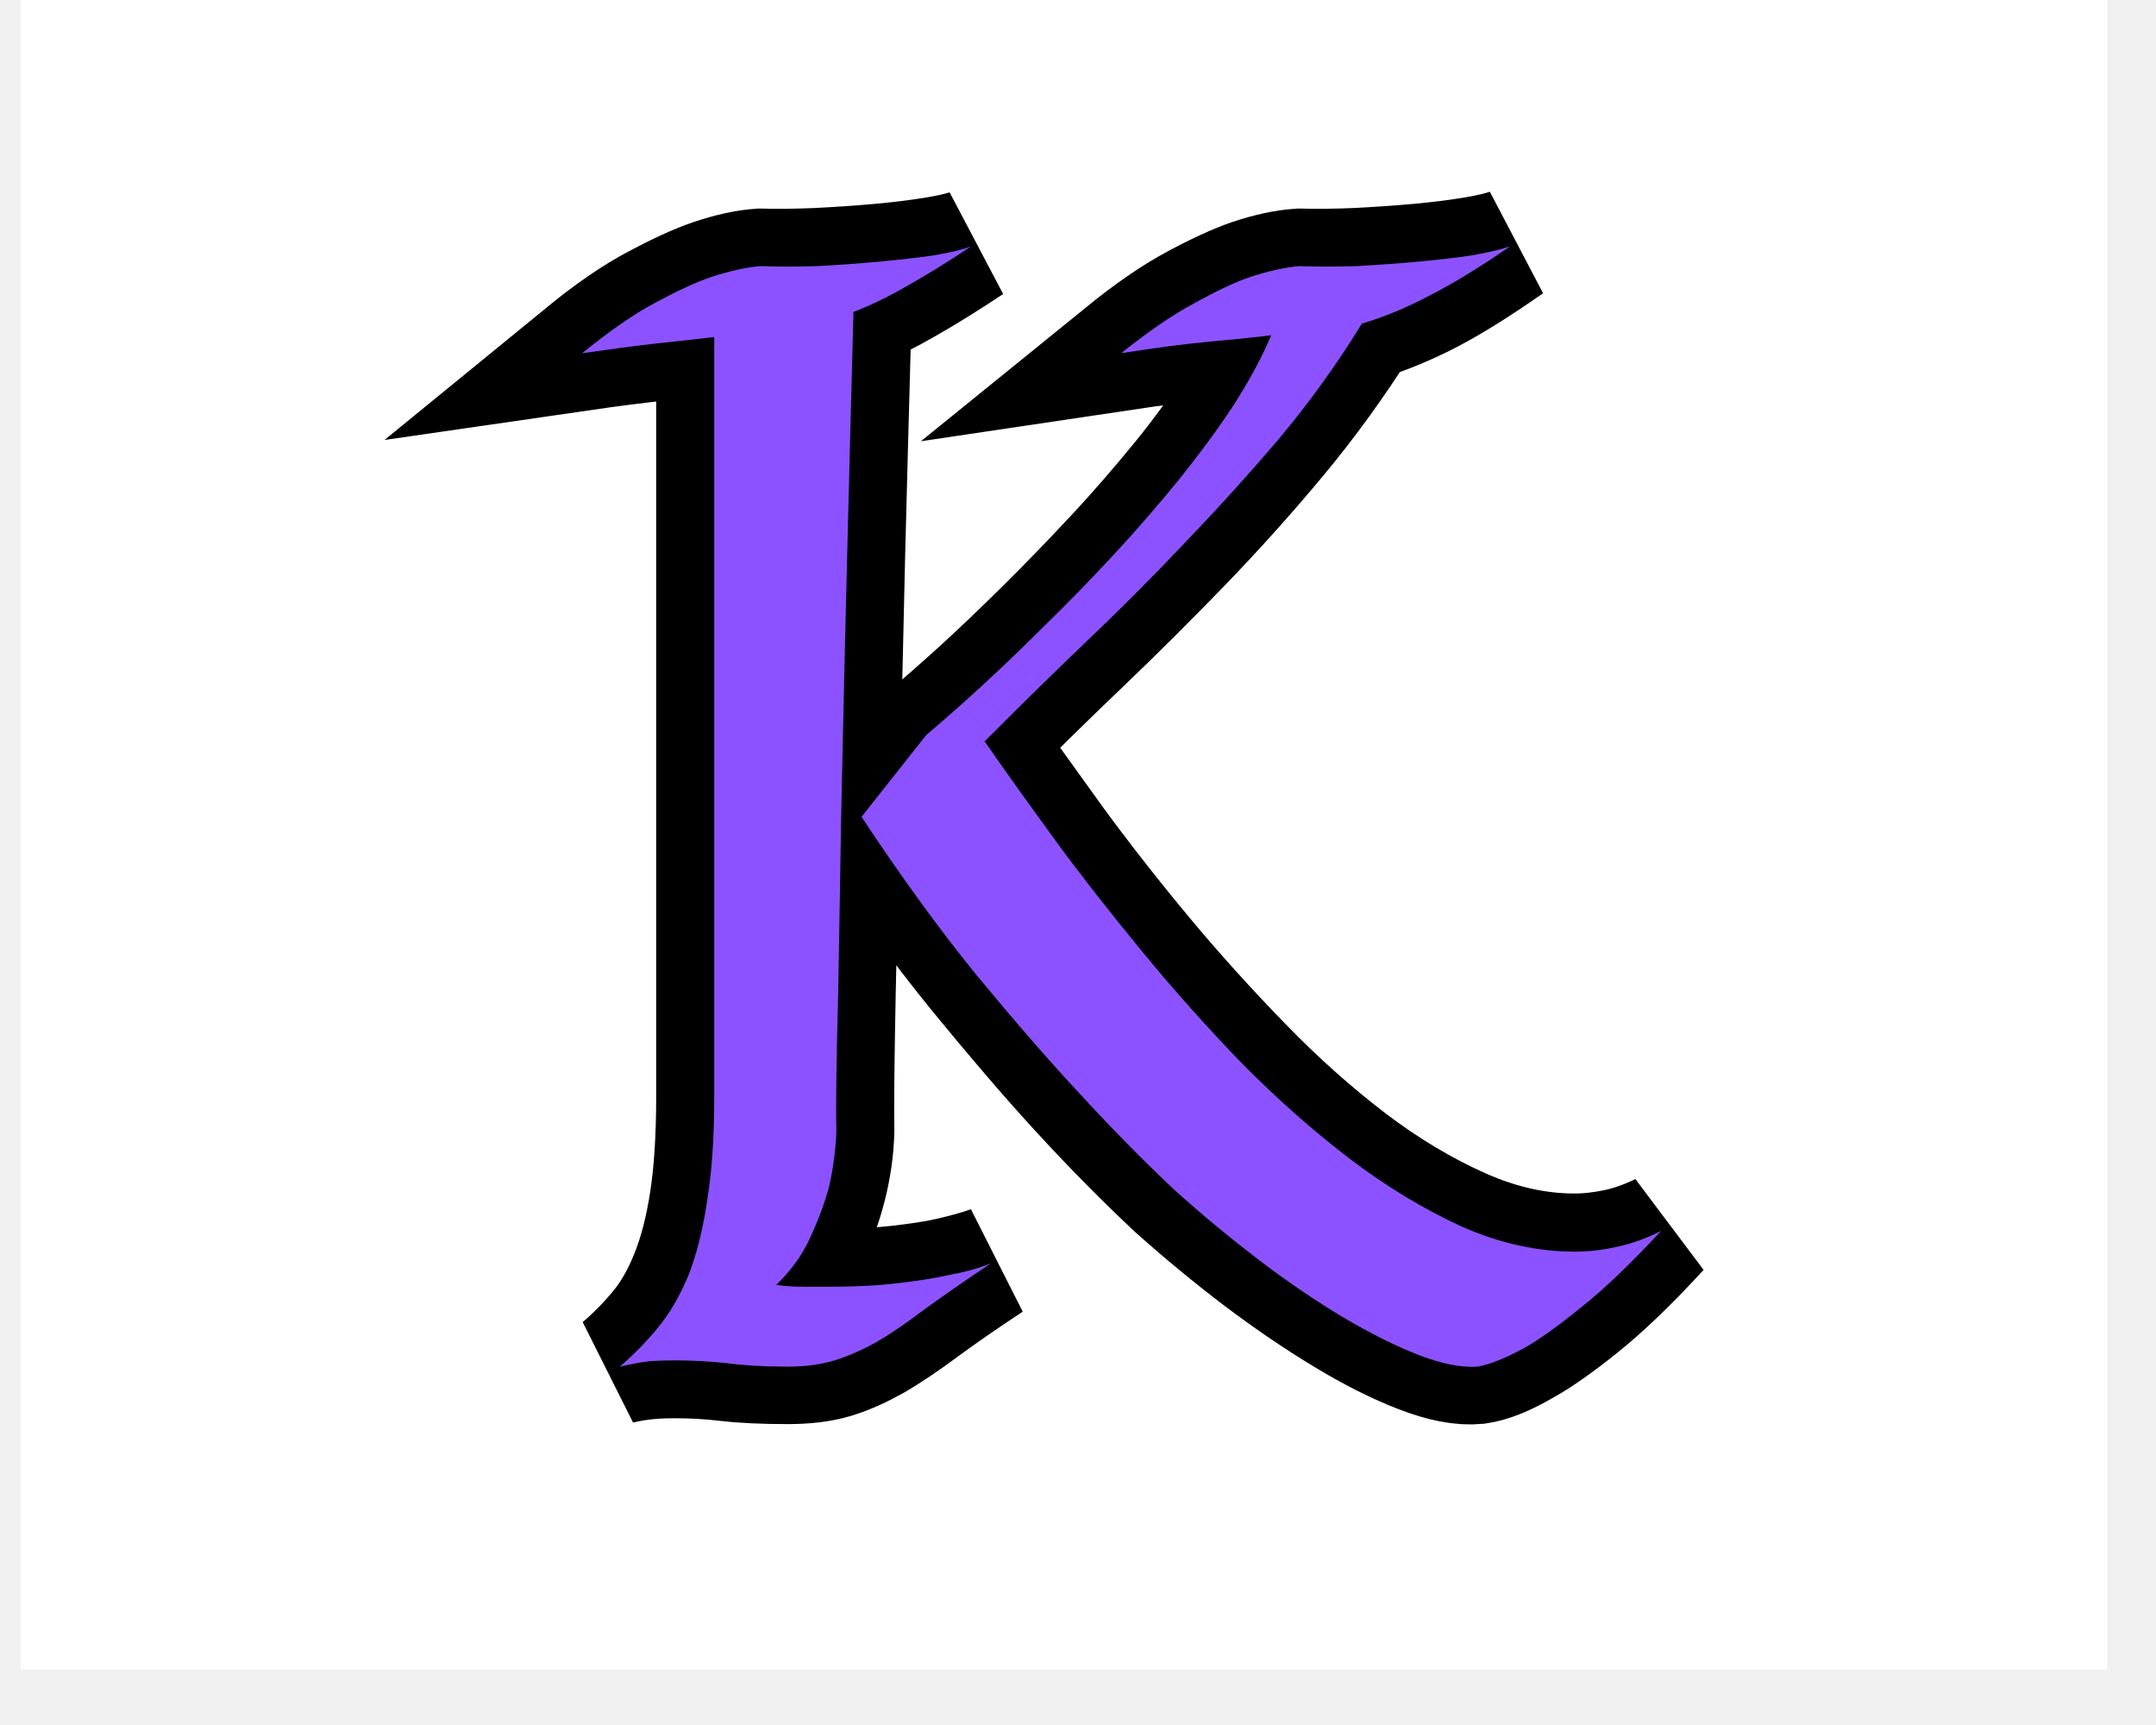
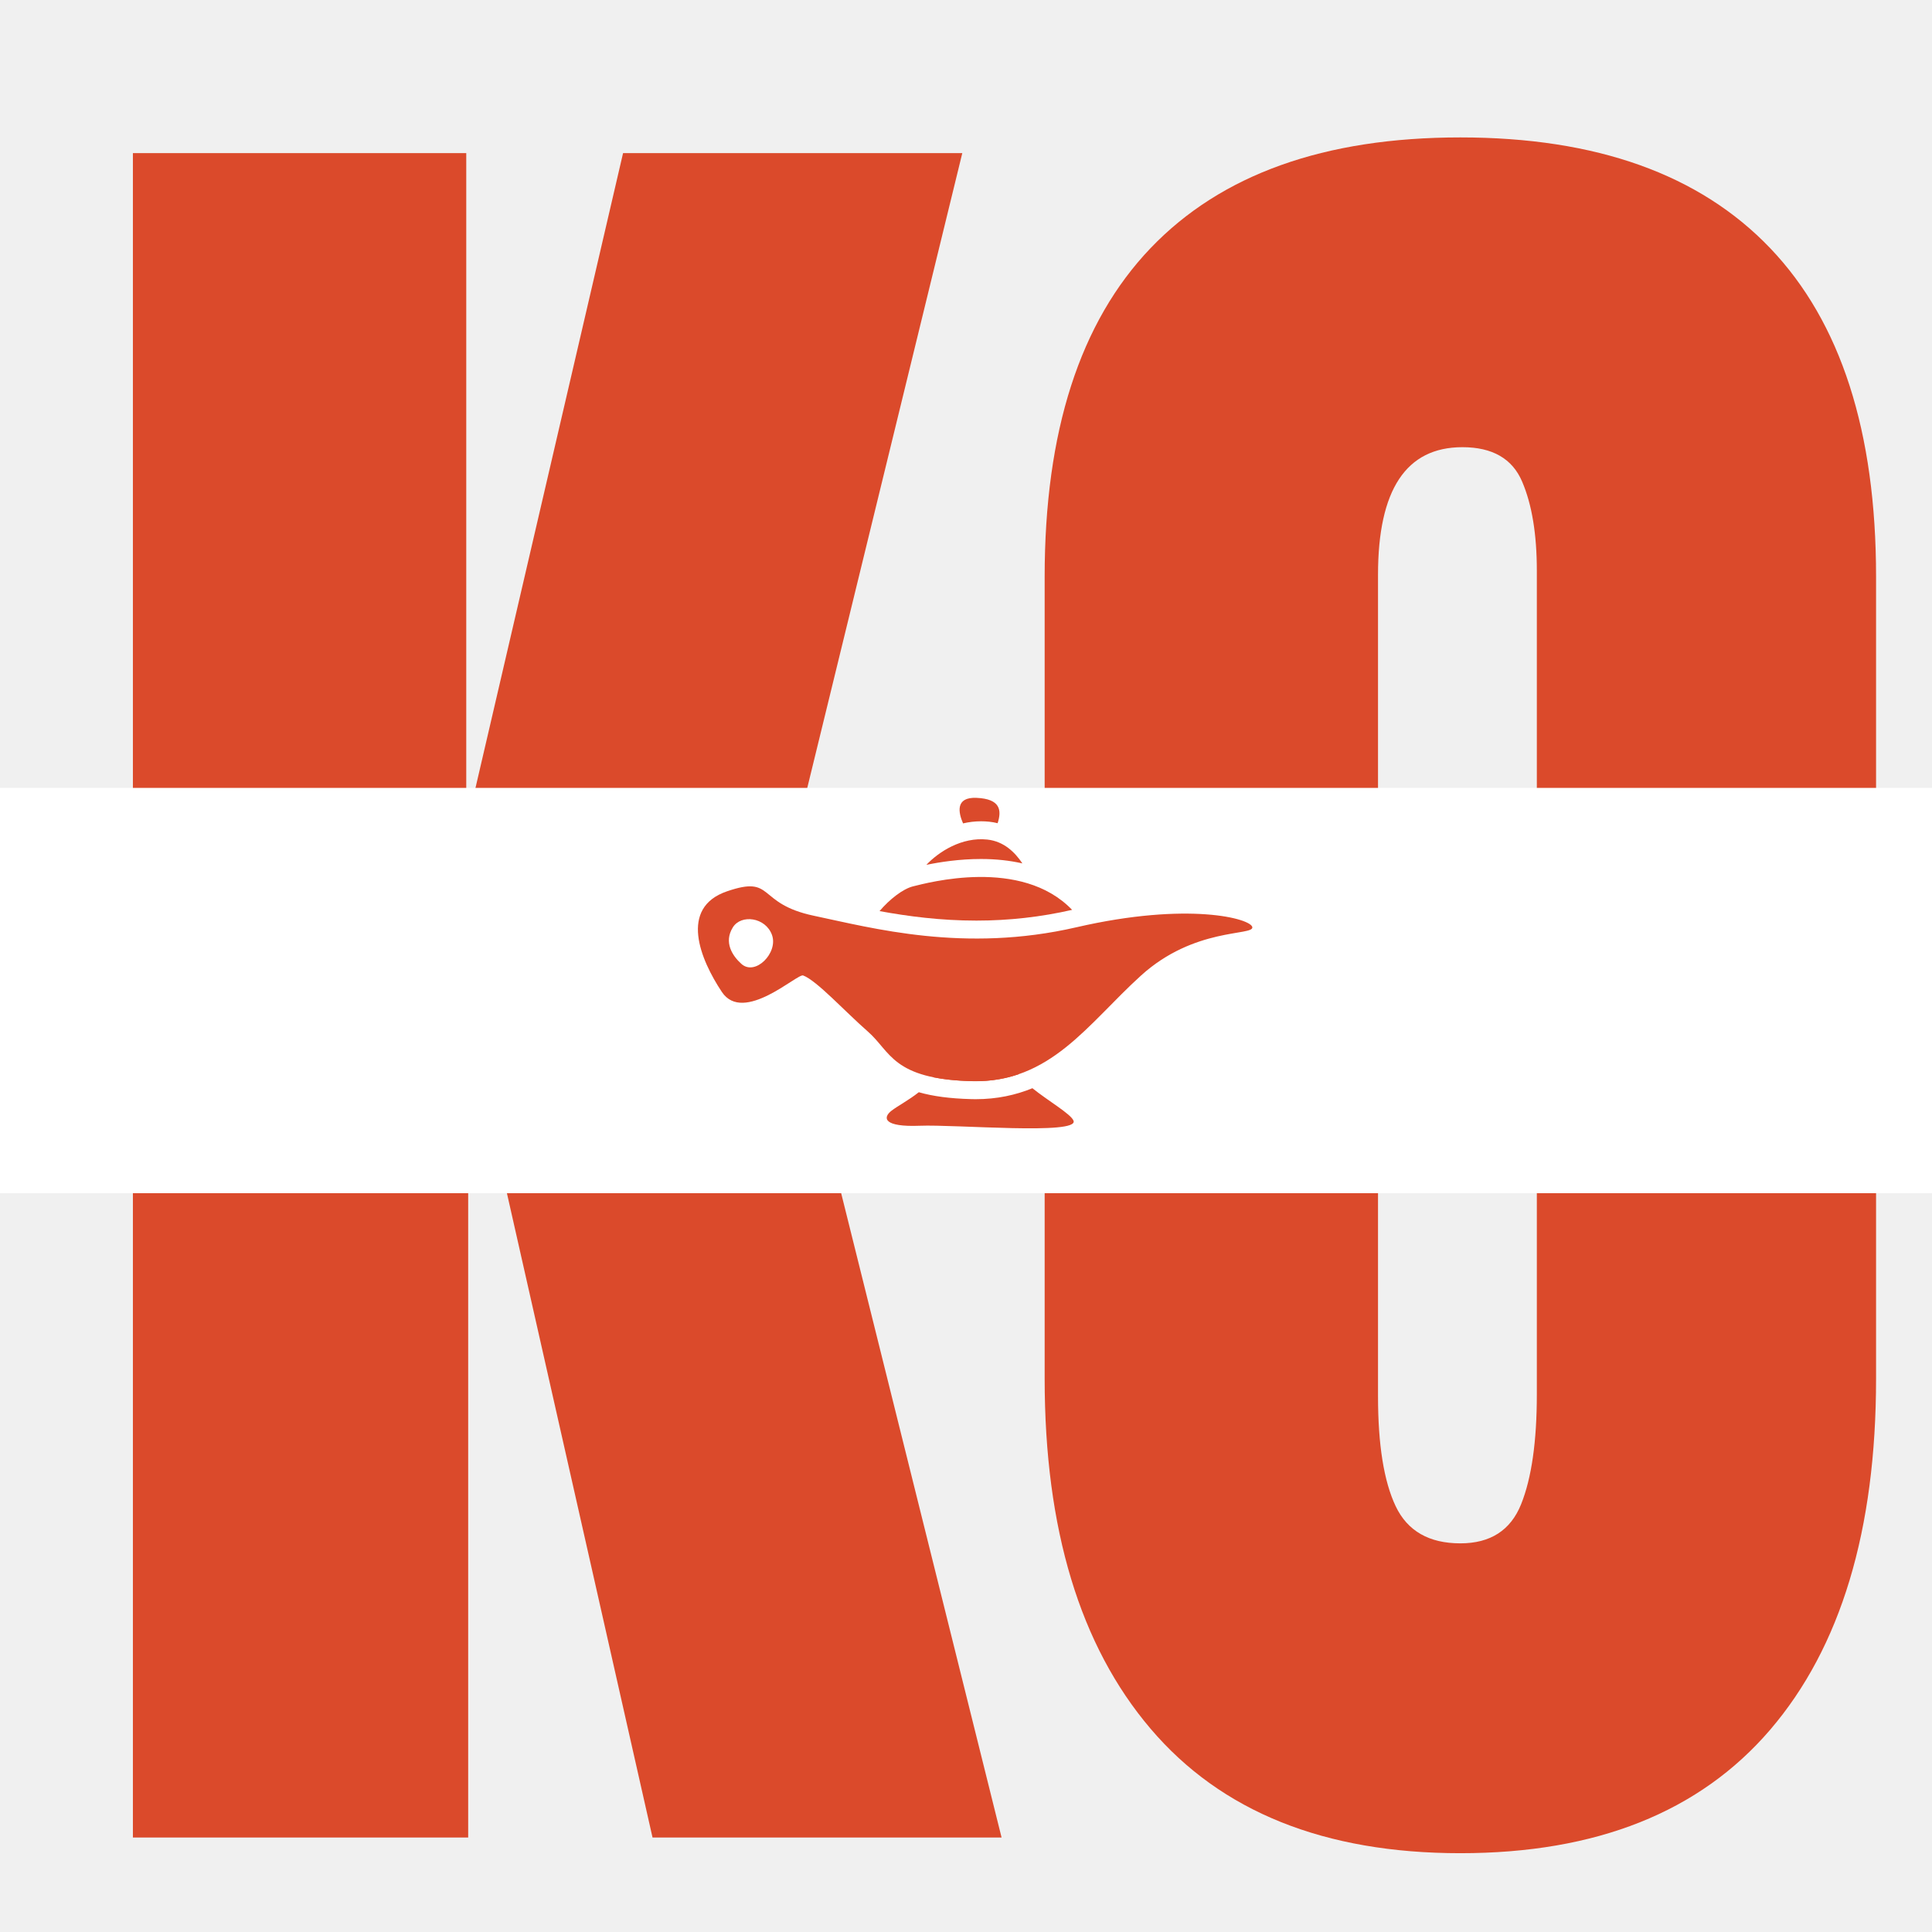
- <svg xmlns="http://www.w3.org/2000/svg" width="50" zoomAndPan="magnify" viewBox="0 0 37.5 30" height="40" preserveAspectRatio="xMidYMid meet" version="1.0">
+ <svg xmlns="http://www.w3.org/2000/svg" width="500" zoomAndPan="magnify" viewBox="0 0 375 375" height="500" preserveAspectRatio="xMidYMid meet" version="1.0">
  <defs>
    <g />
-     <clipPath id="7b43e93ca1">
-       <path d="M 0.363 0 L 36.652 0 L 36.652 29.031 L 0.363 29.031 Z M 0.363 0 " clip-rule="nonzero" />
+     <clipPath id="dd7b90acb5">
+       <path d="M 0 152.926 L 375 152.926 L 375 231.602 L 0 231.602 Z M 0 152.926 " clip-rule="nonzero" />
+     </clipPath>
+     <clipPath id="bea4819d87">
+       <path d="M 186 154.668 L 194 154.668 L 194 160 L 186 160 Z M 186 154.668 " clip-rule="nonzero" />
+     </clipPath>
+     <clipPath id="1b620fb99b">
+       <path d="M 135 172 L 243.363 172 L 243.363 210 L 135 210 Z M 135 172 " clip-rule="nonzero" />
    </clipPath>
  </defs>
-   <g clip-path="url(#7b43e93ca1)">
-     <path fill="#ffffff" d="M 0.363 0 L 36.652 0 L 36.652 29.031 L 0.363 29.031 Z M 0.363 0 " fill-opacity="1" fill-rule="nonzero" />
-     <path fill="#ffffff" d="M 0.363 0 L 36.652 0 L 36.652 29.031 L 0.363 29.031 Z M 0.363 0 " fill-opacity="1" fill-rule="nonzero" />
-     <path stroke-linecap="butt" transform="matrix(0.731417, 0, 0, 0.731417, -3.368128, -4.135001)" fill="none" stroke-linejoin="miter" d="M 40.51 11.501 C 39.795 12.003 39.164 12.399 38.614 12.687 C 38.064 12.97 37.53 13.189 37.001 13.349 C 36.393 14.311 35.73 15.229 35.009 16.094 C 34.288 16.96 33.535 17.798 32.756 18.605 C 31.97 19.416 31.18 20.207 30.374 20.976 C 29.567 21.745 28.787 22.514 28.024 23.278 C 28.526 23.993 29.097 24.789 29.738 25.676 C 30.384 26.557 31.079 27.443 31.826 28.341 C 32.569 29.232 33.359 30.108 34.187 30.957 C 35.015 31.812 35.864 32.565 36.724 33.222 C 37.589 33.879 38.475 34.408 39.373 34.808 C 40.275 35.209 41.167 35.406 42.048 35.406 C 42.358 35.406 42.689 35.369 43.031 35.299 C 43.378 35.225 43.736 35.102 44.104 34.92 C 43.389 35.7 42.759 36.303 42.219 36.736 C 41.674 37.174 41.221 37.494 40.852 37.697 C 40.419 37.948 40.051 38.098 39.741 38.141 C 39.357 38.178 38.892 38.087 38.347 37.874 C 37.797 37.66 37.199 37.361 36.558 36.971 C 35.912 36.581 35.244 36.127 34.55 35.604 C 33.861 35.08 33.188 34.525 32.531 33.938 C 31.805 33.259 31.025 32.474 30.203 31.577 C 29.503 30.813 28.707 29.884 27.815 28.794 C 26.929 27.705 26.021 26.461 25.086 25.067 L 26.624 23.133 C 26.982 22.834 27.41 22.46 27.896 22.017 C 28.387 21.569 28.9 21.077 29.434 20.549 C 29.973 20.014 30.518 19.454 31.073 18.856 C 31.629 18.263 32.147 17.659 32.638 17.061 C 33.129 16.458 33.562 15.865 33.947 15.277 C 34.326 14.695 34.625 14.145 34.838 13.632 C 34.491 13.67 34.011 13.718 33.391 13.777 C 32.772 13.835 32.067 13.926 31.276 14.044 C 31.922 13.52 32.499 13.12 33.012 12.847 C 33.525 12.57 33.968 12.367 34.336 12.238 C 34.769 12.094 35.154 12.009 35.501 11.987 C 35.917 11.998 36.377 11.993 36.879 11.971 C 37.381 11.945 37.867 11.913 38.337 11.87 C 38.807 11.827 39.239 11.774 39.624 11.71 C 40.014 11.646 40.307 11.576 40.51 11.501 Z M 28.168 35.695 C 27.522 36.122 26.993 36.49 26.571 36.8 C 26.155 37.11 25.775 37.366 25.439 37.564 C 25.097 37.756 24.771 37.906 24.451 38.002 C 24.136 38.098 23.762 38.141 23.335 38.141 C 22.763 38.141 22.272 38.119 21.866 38.071 C 21.46 38.023 21.054 38.002 20.654 38.002 C 20.451 38.002 20.242 38.007 20.034 38.028 C 19.826 38.045 19.596 38.082 19.345 38.141 C 19.682 37.858 19.981 37.548 20.258 37.211 C 20.531 36.88 20.766 36.469 20.963 35.978 C 21.161 35.492 21.316 34.904 21.423 34.215 C 21.529 33.532 21.583 32.704 21.583 31.737 L 21.583 13.67 C 21.214 13.707 20.766 13.75 20.242 13.814 C 19.714 13.873 19.121 13.947 18.453 14.044 C 19.094 13.52 19.676 13.12 20.194 12.847 C 20.712 12.57 21.156 12.367 21.529 12.238 C 21.957 12.094 22.341 12.009 22.672 11.987 C 23.089 11.998 23.554 11.993 24.061 11.971 C 24.568 11.945 25.054 11.913 25.524 11.87 C 26 11.827 26.432 11.774 26.822 11.71 C 27.217 11.646 27.511 11.576 27.698 11.501 C 27.137 11.875 26.635 12.185 26.187 12.441 C 25.743 12.698 25.316 12.911 24.91 13.077 C 24.851 15.235 24.798 17.168 24.755 18.877 C 24.718 20.581 24.68 22.092 24.648 23.411 C 24.622 24.73 24.595 25.868 24.579 26.829 C 24.563 27.785 24.547 28.608 24.531 29.286 C 24.499 30.872 24.488 31.962 24.499 32.544 C 24.488 32.987 24.424 33.42 24.317 33.847 C 24.221 34.231 24.082 34.632 23.89 35.059 C 23.698 35.481 23.425 35.866 23.068 36.213 C 23.292 36.234 23.516 36.245 23.73 36.245 C 23.943 36.245 24.152 36.245 24.355 36.245 C 24.964 36.245 25.503 36.218 25.973 36.165 C 26.443 36.111 26.843 36.052 27.164 35.978 C 27.543 35.892 27.88 35.801 28.168 35.695 Z M 28.168 35.695 " stroke="#000000" stroke-width="2.748" stroke-opacity="1" stroke-miterlimit="4" />
-   </g>
-   <g fill="#8c52ff" fill-opacity="1">
-     <g transform="translate(9.328813, 23.65884)">
+   <g fill="#db4a2b" fill-opacity="1">
+     <g transform="translate(11.32735, 356.6576)">
      <g>
-         <path d="M 16.938 -19.375 C 16.406 -19.008 15.938 -18.723 15.531 -18.516 C 15.133 -18.305 14.742 -18.145 14.359 -18.031 C 13.922 -17.32 13.438 -16.648 12.906 -16.016 C 12.375 -15.391 11.82 -14.781 11.25 -14.188 C 10.688 -13.594 10.109 -13.016 9.516 -12.453 C 8.93 -11.891 8.359 -11.328 7.797 -10.766 C 8.16 -10.242 8.578 -9.66 9.047 -9.016 C 9.523 -8.367 10.035 -7.719 10.578 -7.062 C 11.117 -6.406 11.691 -5.766 12.297 -5.141 C 12.91 -4.523 13.531 -3.977 14.156 -3.5 C 14.789 -3.02 15.438 -2.629 16.094 -2.328 C 16.758 -2.035 17.414 -1.891 18.062 -1.891 C 18.281 -1.891 18.516 -1.914 18.766 -1.969 C 19.023 -2.02 19.289 -2.113 19.562 -2.25 C 19.039 -1.688 18.578 -1.242 18.172 -0.922 C 17.773 -0.598 17.445 -0.363 17.188 -0.219 C 16.863 -0.039 16.594 0.066 16.375 0.109 C 16.094 0.129 15.75 0.062 15.344 -0.094 C 14.945 -0.25 14.508 -0.469 14.031 -0.75 C 13.562 -1.031 13.07 -1.363 12.562 -1.75 C 12.062 -2.133 11.57 -2.539 11.094 -2.969 C 10.562 -3.469 9.992 -4.047 9.391 -4.703 C 8.879 -5.254 8.297 -5.926 7.641 -6.719 C 6.992 -7.52 6.332 -8.43 5.656 -9.453 L 6.781 -10.875 C 7.039 -11.094 7.348 -11.363 7.703 -11.688 C 8.066 -12.02 8.441 -12.379 8.828 -12.766 C 9.223 -13.148 9.625 -13.562 10.031 -14 C 10.438 -14.438 10.816 -14.875 11.172 -15.312 C 11.523 -15.75 11.844 -16.18 12.125 -16.609 C 12.406 -17.047 12.625 -17.453 12.781 -17.828 C 12.531 -17.797 12.176 -17.758 11.719 -17.719 C 11.27 -17.676 10.754 -17.609 10.172 -17.516 C 10.648 -17.898 11.078 -18.191 11.453 -18.391 C 11.828 -18.598 12.148 -18.75 12.422 -18.844 C 12.734 -18.945 13.016 -19.008 13.266 -19.031 C 13.566 -19.02 13.898 -19.02 14.266 -19.031 C 14.641 -19.051 15 -19.078 15.344 -19.109 C 15.688 -19.141 16 -19.176 16.281 -19.219 C 16.562 -19.27 16.781 -19.32 16.938 -19.375 Z M 7.906 -1.688 C 7.438 -1.375 7.047 -1.102 6.734 -0.875 C 6.43 -0.645 6.156 -0.457 5.906 -0.312 C 5.656 -0.176 5.414 -0.07 5.188 0 C 4.957 0.07 4.688 0.109 4.375 0.109 C 3.945 0.109 3.586 0.086 3.297 0.047 C 3.004 0.016 2.707 0 2.406 0 C 2.258 0 2.109 0.004 1.953 0.016 C 1.805 0.035 1.641 0.066 1.453 0.109 C 1.691 -0.098 1.91 -0.32 2.109 -0.562 C 2.316 -0.812 2.492 -1.113 2.641 -1.469 C 2.785 -1.832 2.895 -2.266 2.969 -2.766 C 3.051 -3.266 3.094 -3.867 3.094 -4.578 L 3.094 -17.797 C 2.82 -17.766 2.492 -17.727 2.109 -17.688 C 1.723 -17.645 1.285 -17.586 0.797 -17.516 C 1.266 -17.898 1.688 -18.191 2.062 -18.391 C 2.445 -18.598 2.773 -18.75 3.047 -18.844 C 3.359 -18.945 3.641 -19.008 3.891 -19.031 C 4.191 -19.02 4.523 -19.02 4.891 -19.031 C 5.266 -19.051 5.625 -19.078 5.969 -19.109 C 6.312 -19.141 6.629 -19.176 6.922 -19.219 C 7.211 -19.27 7.426 -19.32 7.562 -19.375 C 7.156 -19.102 6.785 -18.875 6.453 -18.688 C 6.129 -18.5 5.816 -18.348 5.516 -18.234 C 5.473 -16.648 5.438 -15.234 5.406 -13.984 C 5.375 -12.734 5.348 -11.625 5.328 -10.656 C 5.305 -9.695 5.289 -8.867 5.281 -8.172 C 5.27 -7.473 5.258 -6.875 5.25 -6.375 C 5.219 -5.207 5.207 -4.41 5.219 -3.984 C 5.207 -3.66 5.164 -3.344 5.094 -3.031 C 5.02 -2.75 4.91 -2.453 4.766 -2.141 C 4.629 -1.836 4.43 -1.562 4.172 -1.312 C 4.336 -1.289 4.5 -1.281 4.656 -1.281 C 4.812 -1.281 4.961 -1.281 5.109 -1.281 C 5.555 -1.281 5.953 -1.301 6.297 -1.344 C 6.641 -1.383 6.93 -1.43 7.172 -1.484 C 7.453 -1.535 7.695 -1.602 7.906 -1.688 Z M 7.906 -1.688 " />
+         <path d="M 14.469 0 L 14.469 -326.938 L 79.172 -326.938 L 79.172 -196.016 L 109.609 -326.938 L 175.453 -326.938 L 138.922 -177.359 L 183.078 0 L 115.328 0 L 79.547 -158.328 L 79.547 0 Z M 14.469 0 " />
      </g>
    </g>
  </g>
+   <g fill="#db4a2b" fill-opacity="1">
+     <g transform="translate(190.9714, 356.6576)">
+       <g>
+         <path d="M 92.484 3.047 C 66.098 3.047 46.051 -5.008 32.344 -21.125 C 18.645 -37.238 11.797 -59.883 11.797 -89.062 L 11.797 -244.734 C 11.797 -272.898 18.645 -294.148 32.344 -308.484 C 46.051 -322.816 66.098 -329.984 92.484 -329.984 C 118.879 -329.984 138.926 -322.816 152.625 -308.484 C 166.32 -294.148 173.172 -272.898 173.172 -244.734 L 173.172 -89.062 C 173.172 -59.625 166.32 -36.91 152.625 -20.922 C 138.926 -4.941 118.879 3.047 92.484 3.047 Z M 92.484 -57.094 C 98.316 -57.094 102.25 -59.629 104.281 -64.703 C 106.312 -69.773 107.328 -76.879 107.328 -86.016 L 107.328 -245.875 C 107.328 -252.977 106.375 -258.75 104.469 -263.188 C 102.57 -267.633 98.707 -269.859 92.875 -269.859 C 81.957 -269.859 76.5 -261.609 76.5 -245.109 L 76.5 -85.641 C 76.5 -76.242 77.641 -69.133 79.922 -64.312 C 82.211 -59.5 86.398 -57.094 92.484 -57.094 Z M 92.484 -57.094 " />
+       </g>
+     </g>
+   </g>
+   <g clip-path="url(#dd7b90acb5)">
+     <path fill="#ffffff" d="M -248.41 152.926 L 583.242 152.926 L 583.242 231.602 L -248.41 231.602 Z M -248.41 152.926 " fill-opacity="1" fill-rule="nonzero" />
+   </g>
+   <path fill="#db4a2b" d="M 189.355 209.863 C 192.48 209.863 195.266 209.355 197.809 208.473 L 181.137 209.094 C 183.129 209.504 185.551 209.77 188.551 209.852 C 188.82 209.859 189.09 209.863 189.355 209.863 Z M 189.355 209.863 " fill-opacity="1" fill-rule="nonzero" />
+   <path fill="#db4a2b" d="M 200.391 211.223 C 197.141 212.551 193.516 213.352 189.355 213.352 C 189.059 213.352 188.754 213.344 188.457 213.336 C 184.402 213.227 181.098 212.793 178.34 212 C 176.391 213.539 174.234 214.672 173.059 215.574 C 171.242 216.973 171.523 218.785 178.5 218.508 C 185.48 218.227 209.449 220.34 208.371 217.531 C 207.871 216.23 203.41 213.66 200.391 211.223 Z M 200.391 211.223 " fill-opacity="1" fill-rule="nonzero" />
+   <path fill="#db4a2b" d="M 189.531 178.688 C 195.832 178.688 202.078 177.984 208.094 176.602 C 198.23 166.32 179.941 171.387 177.246 172.035 C 175.254 172.516 172.621 174.594 170.719 176.844 C 176.281 177.863 182.562 178.688 189.531 178.688 Z M 189.531 178.688 " fill-opacity="1" fill-rule="nonzero" />
+   <path fill="#db4a2b" d="M 190.402 166.73 C 193.281 166.73 195.969 167.02 198.445 167.586 C 197.023 165.465 194.895 163.305 191.621 162.957 C 186.699 162.434 182.25 165.289 179.805 167.867 C 182.445 167.324 186.215 166.73 190.402 166.73 Z M 190.402 166.73 " fill-opacity="1" fill-rule="nonzero" />
+   <g clip-path="url(#bea4819d87)">
+     <path fill="#db4a2b" d="M 190.434 159.41 C 190.953 159.41 191.477 159.438 191.988 159.492 C 192.551 159.551 193.102 159.648 193.637 159.785 C 194.465 157.238 194.16 155.066 189.555 154.863 C 185.348 154.676 186.031 157.773 186.93 159.82 C 188.027 159.566 189.195 159.41 190.434 159.41 Z M 190.434 159.41 " fill-opacity="1" fill-rule="nonzero" />
+   </g>
+   <g clip-path="url(#1b620fb99b)">
+     <path fill="#db4a2b" d="M 243.078 179.984 C 242.895 178.309 230.699 174.961 208.926 179.984 C 187.156 185.008 169.289 180.125 157.984 177.75 C 146.68 175.379 150.449 169.797 141.098 173.008 C 131.746 176.215 135.934 186.266 140.121 192.547 C 144.309 198.828 154.773 188.918 155.891 189.336 C 158.535 190.328 163.984 196.316 168.453 200.223 C 172.918 204.129 173.199 209.434 188.551 209.852 C 203.902 210.273 211.16 198.688 221.488 189.336 C 231.816 179.984 243.262 181.66 243.078 179.984 Z M 143.898 187.086 C 142.156 185.516 140.441 182.906 142.242 180.004 C 143.844 177.414 148.602 178.023 149.844 181.48 C 151.09 184.938 146.594 189.516 143.898 187.086 Z M 143.898 187.086 " fill-opacity="1" fill-rule="nonzero" />
+   </g>
</svg>
